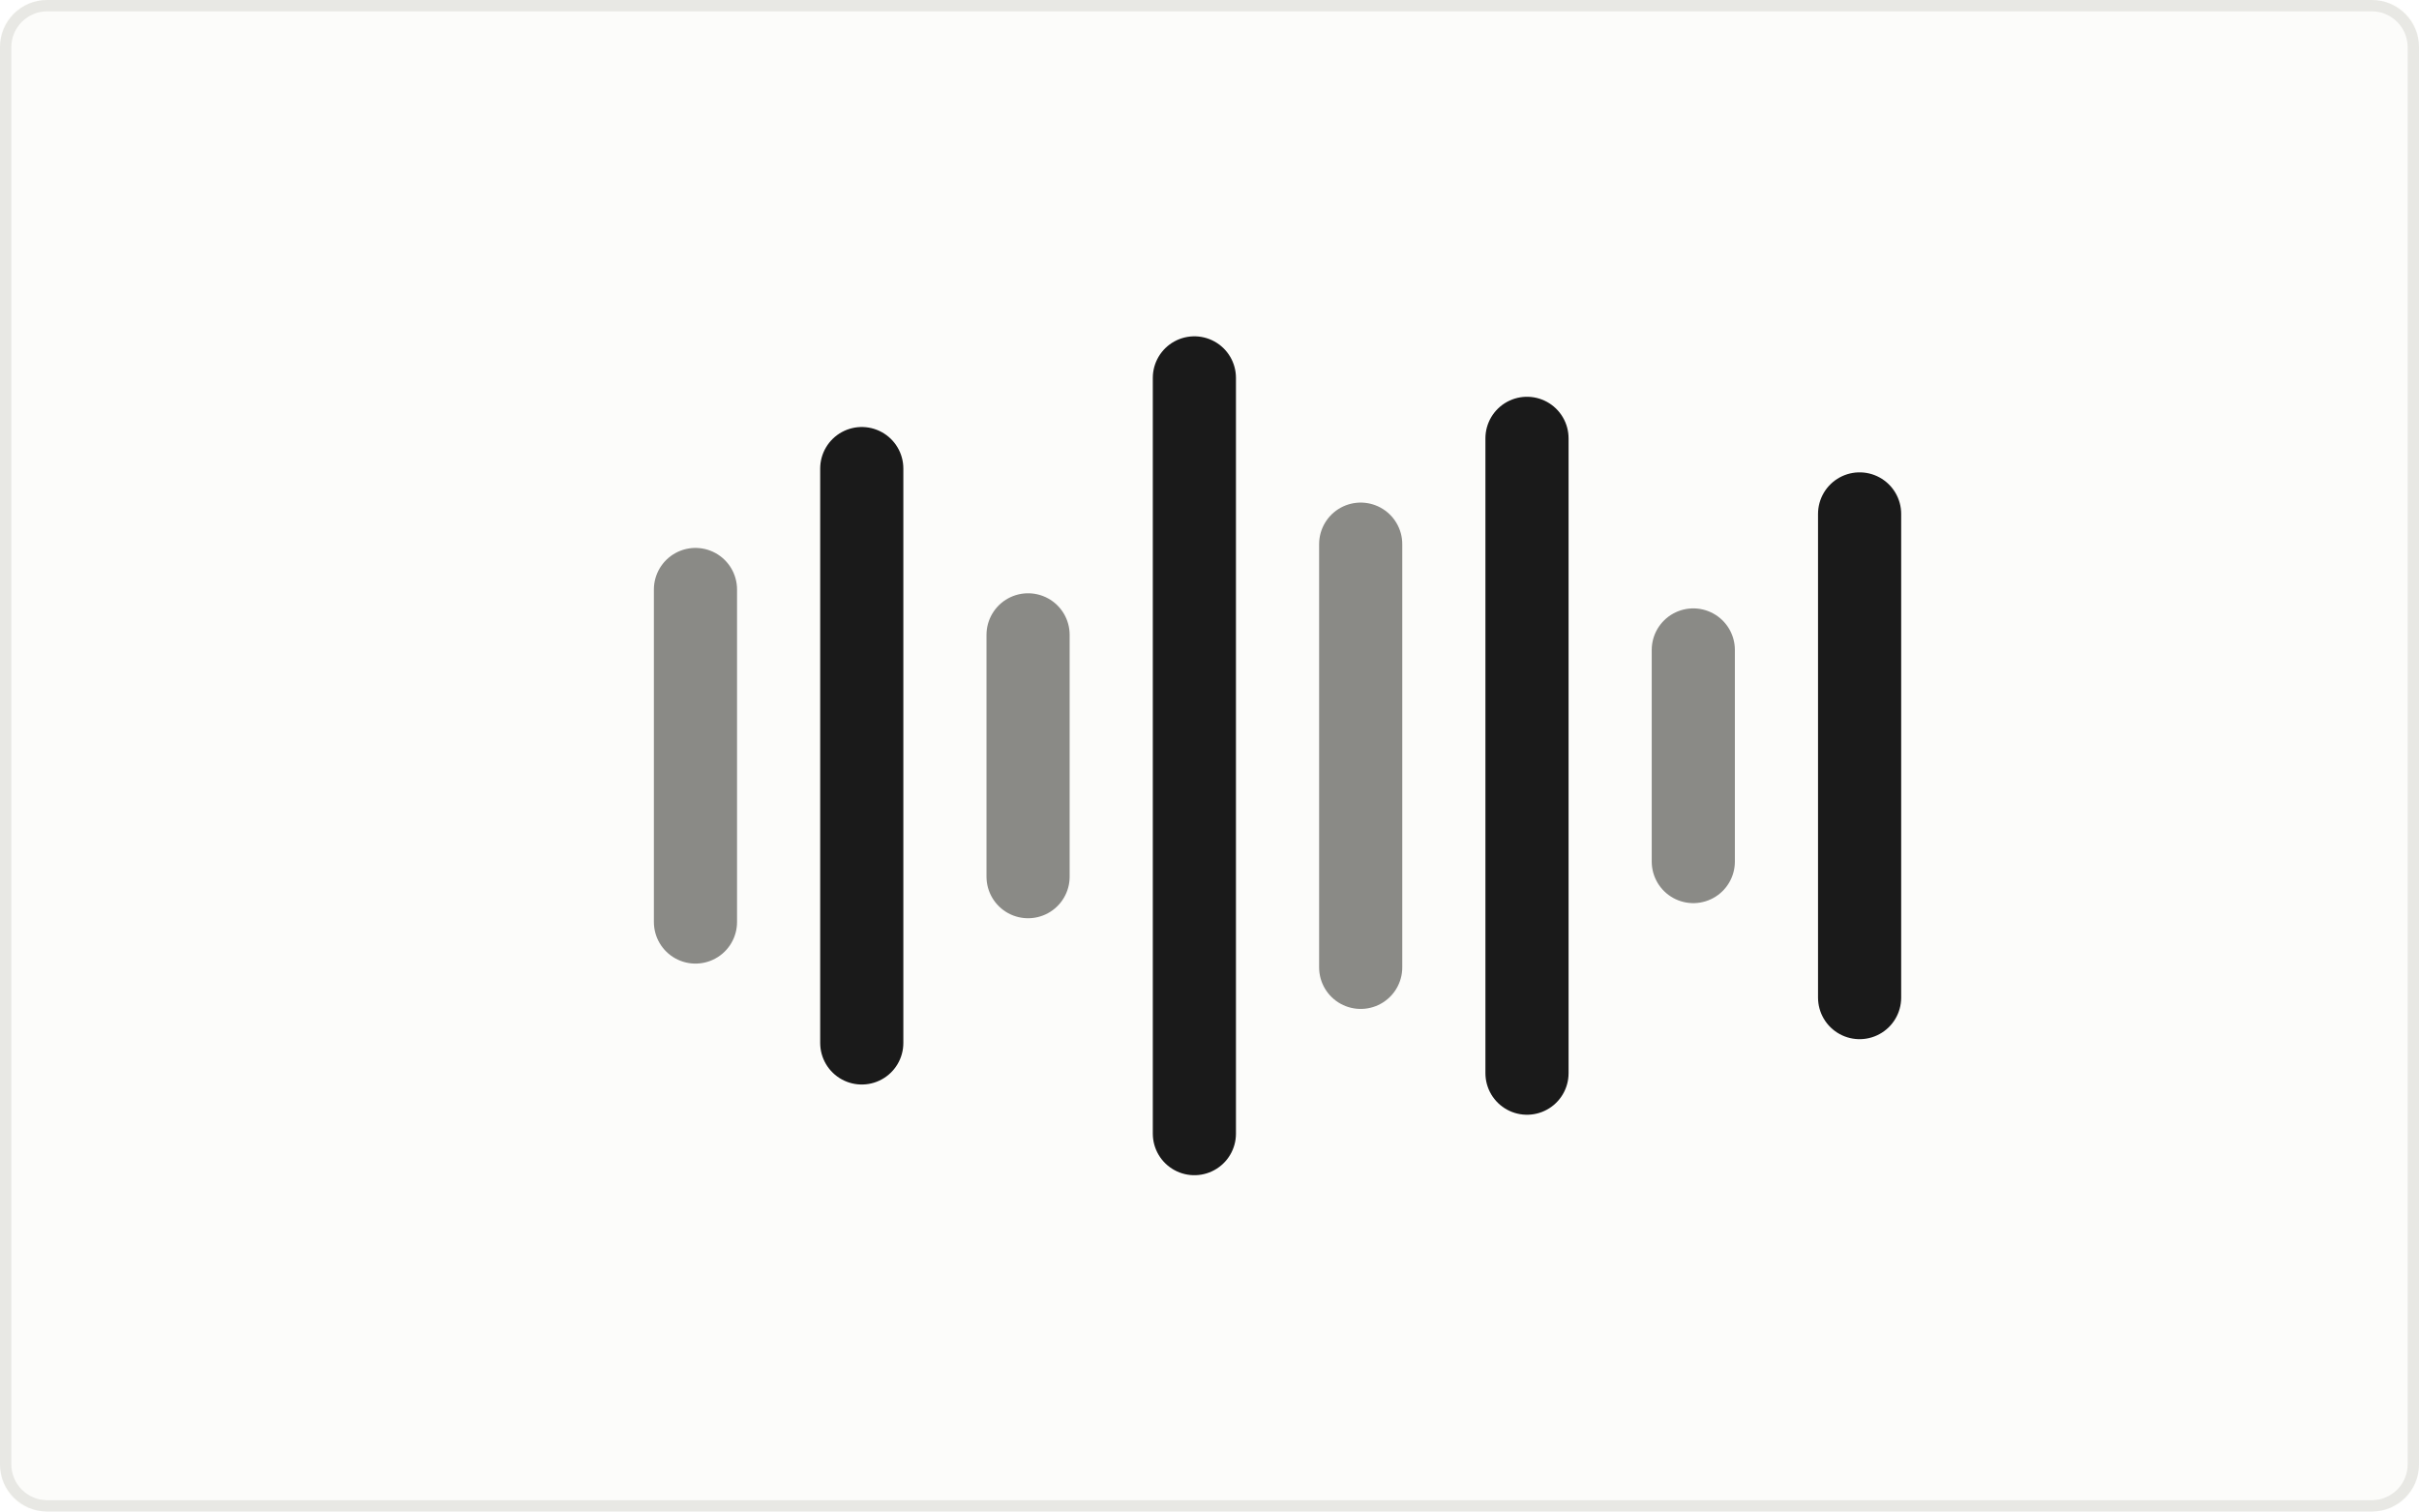
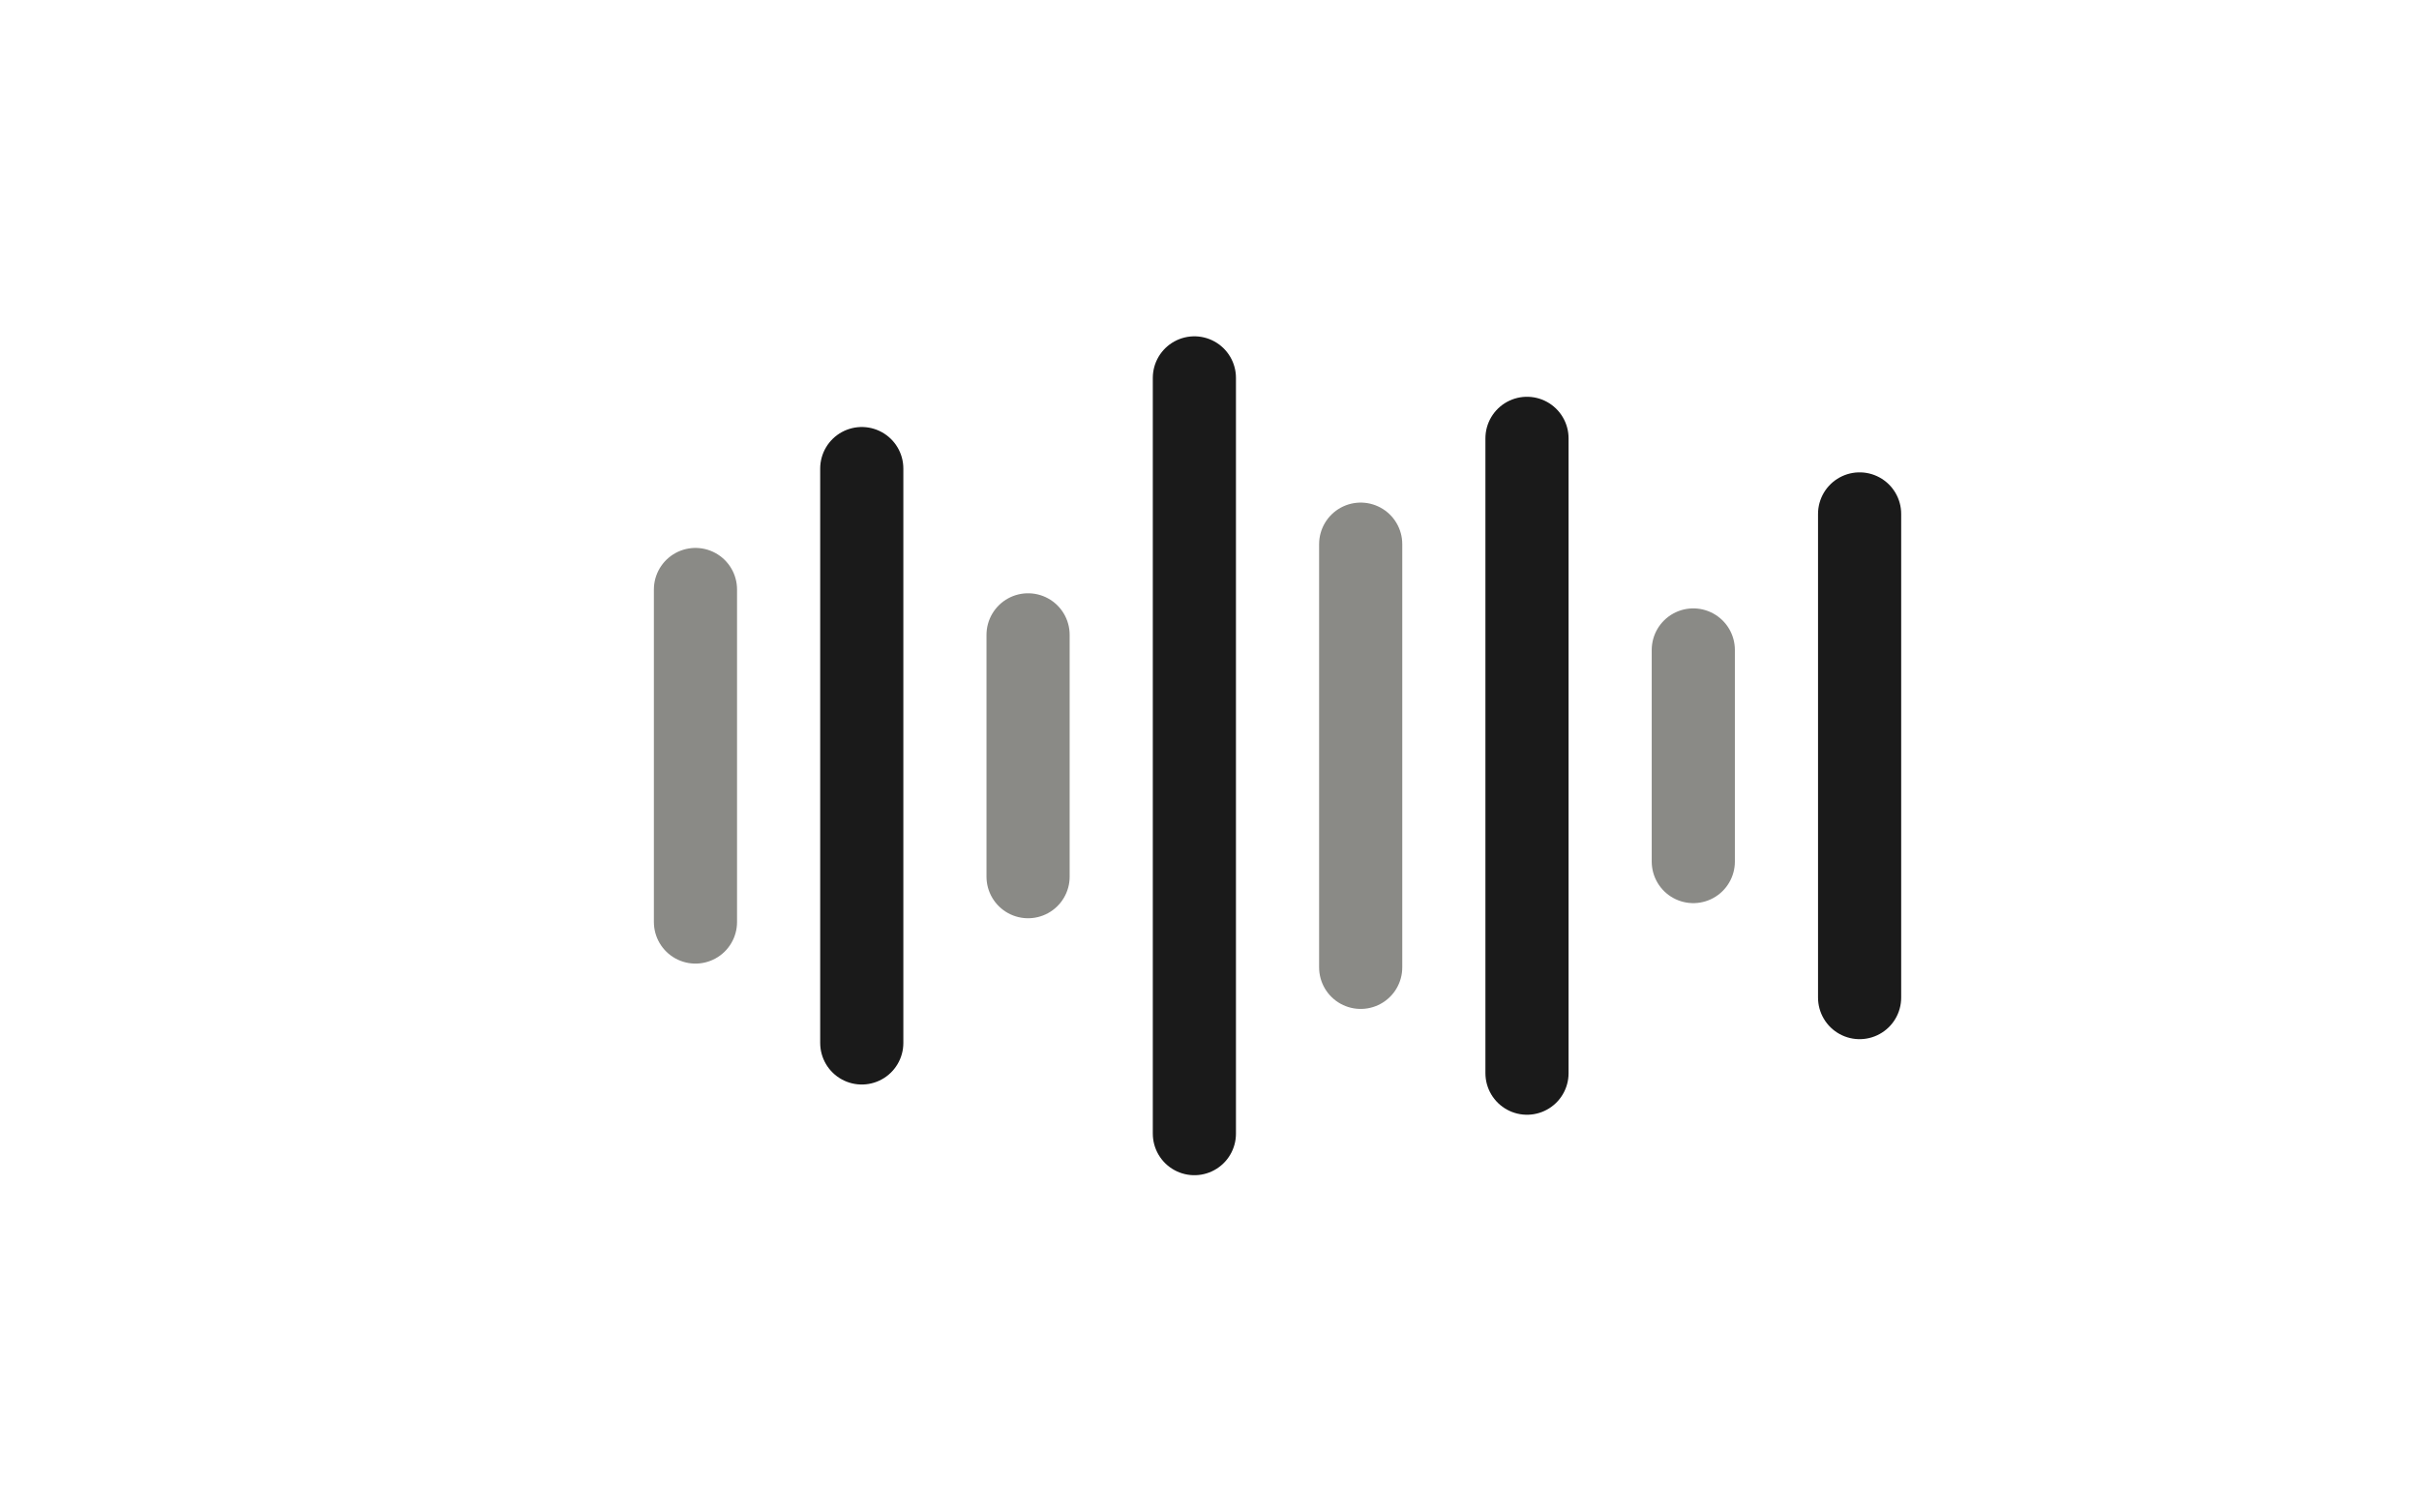
<svg xmlns="http://www.w3.org/2000/svg" viewBox="0 0 320 200" role="img" aria-label="jay-zam — placeholder thumbnail">
-   <rect width="320" height="200" rx="6" fill="#fcfcfa" />
-   <rect x="0.75" y="0.75" width="318.5" height="198.5" rx="5.5" fill="none" stroke="#e8e8e4" stroke-width="1.5" />
  <g stroke-linecap="round" stroke-width="11">
    <line x1="92" y1="78" x2="92" y2="122" stroke="#8a8a86" />
    <line x1="114" y1="62" x2="114" y2="138" stroke="#1a1a1a" />
    <line x1="136" y1="84" x2="136" y2="116" stroke="#8a8a86" />
    <line x1="158" y1="50" x2="158" y2="150" stroke="#1a1a1a" />
    <line x1="180" y1="72" x2="180" y2="128" stroke="#8a8a86" />
    <line x1="202" y1="58" x2="202" y2="142" stroke="#1a1a1a" />
    <line x1="224" y1="86" x2="224" y2="114" stroke="#8a8a86" />
    <line x1="246" y1="68" x2="246" y2="132" stroke="#1a1a1a" />
  </g>
</svg>
